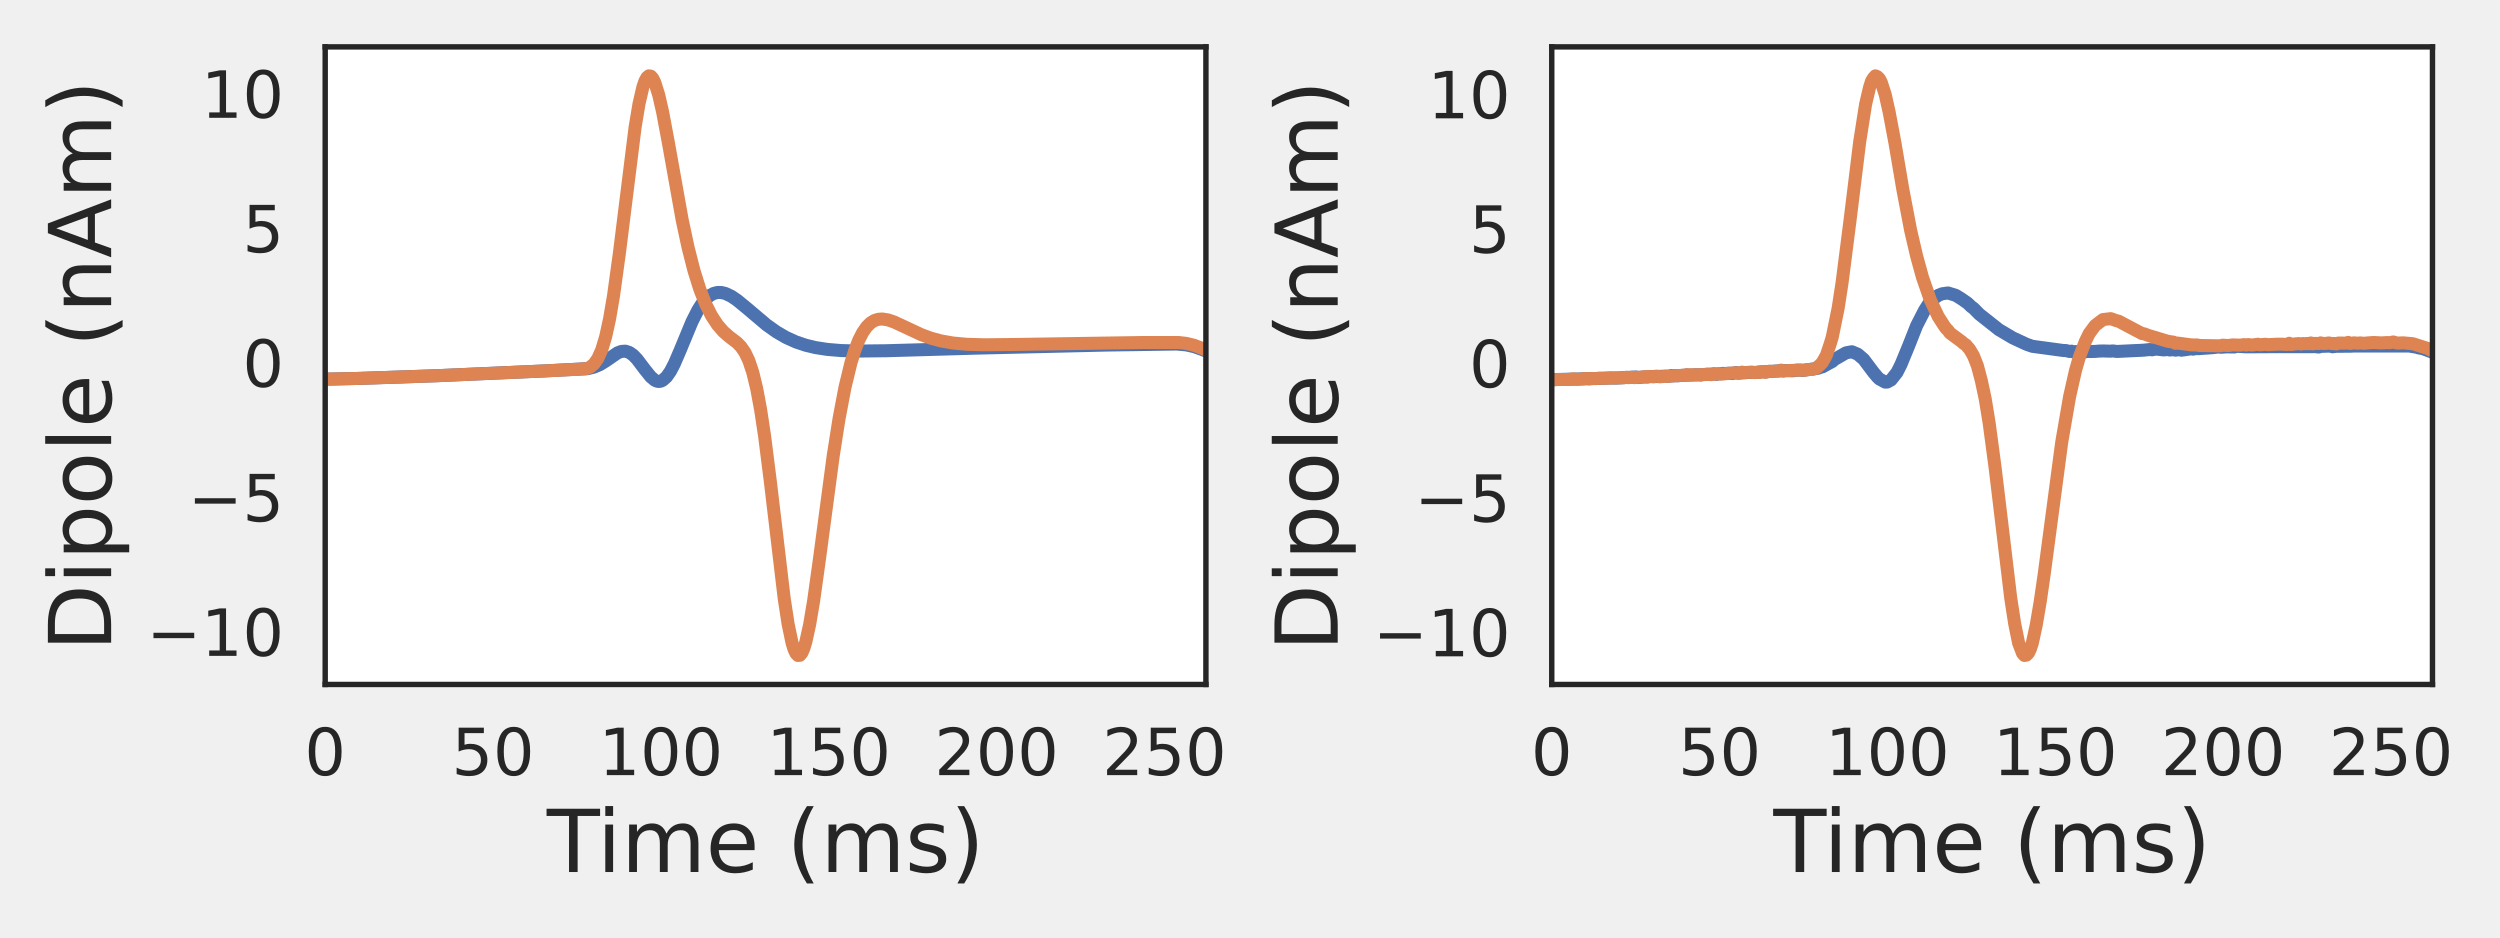
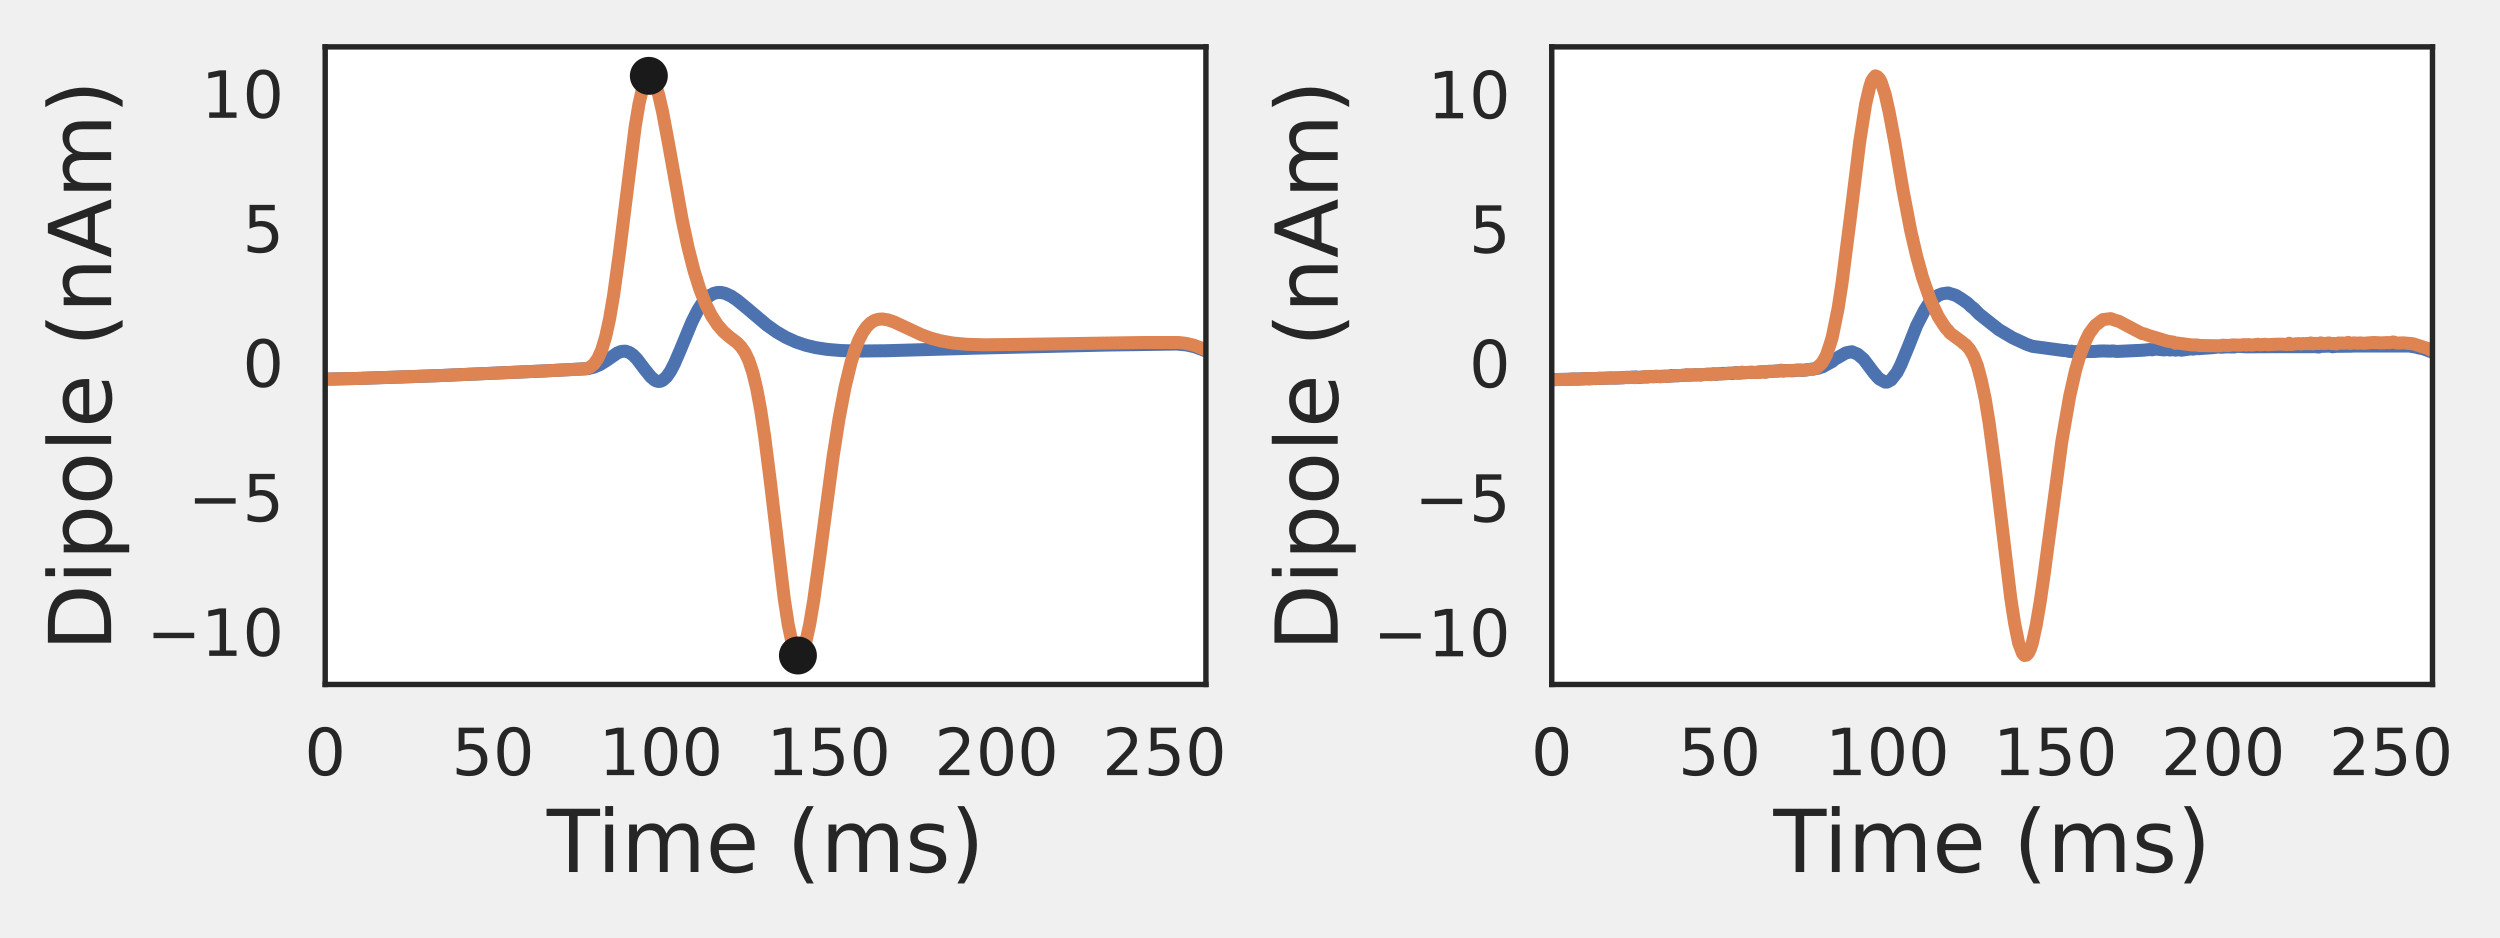
<svg xmlns="http://www.w3.org/2000/svg" xmlns:xlink="http://www.w3.org/1999/xlink" height="216pt" version="1.1" viewBox="0 0 576 216" width="576pt">
  <defs>
    <style type="text/css">*{stroke-linecap:butt;stroke-linejoin:round;}</style>
  </defs>
  <g id="figure_1">
    <g id="patch_1">
      <path d="M 0 216  L 576 216  L 576 0  L 0 0  z " style="fill:none;" />
    </g>
    <g id="axes_1">
      <g id="patch_2">
        <path d="M 74.925 157.7  L 277.842 157.7  L 277.842 10.8  L 74.925 10.8  z " style="fill:#ffffff;" />
      </g>
      <g id="matplotlib.axis_1">
        <g id="xtick_1">
          <g id="text_1">
            <g style="fill:#262626;" transform="translate(70.15313 178.5977)scale(0.15 -0.15)">
              <defs>
                <path d="M 31.781 66.406  Q 24.172 66.406 20.328 58.906  Q 16.5 51.422 16.5 36.375  Q 16.5 21.391 20.328 13.891  Q 24.172 6.391 31.781 6.391  Q 39.453 6.391 43.281 13.891  Q 47.125 21.391 47.125 36.375  Q 47.125 51.422 43.281 58.906  Q 39.453 66.406 31.781 66.406  z M 31.781 74.219  Q 44.047 74.219 50.516 64.516  Q 56.984 54.828 56.984 36.375  Q 56.984 17.969 50.516 8.266  Q 44.047 -1.422 31.781 -1.422  Q 19.531 -1.422 13.062 8.266  Q 6.594 17.969 6.594 36.375  Q 6.594 54.828 13.062 64.516  Q 19.531 74.219 31.781 74.219  z " id="DejaVuSans-48" />
              </defs>
              <use xlink:href="#DejaVuSans-48" />
            </g>
          </g>
        </g>
        <g id="xtick_2">
          <g id="text_2">
            <g style="fill:#262626;" transform="translate(104.0537 178.5977)scale(0.15 -0.15)">
              <defs>
                <path d="M 10.797 72.906  L 49.516 72.906  L 49.516 64.594  L 19.828 64.594  L 19.828 46.734  Q 21.969 47.469 24.109 47.828  Q 26.266 48.188 28.422 48.188  Q 40.625 48.188 47.75 41.5  Q 54.891 34.812 54.891 23.391  Q 54.891 11.625 47.562 5.094  Q 40.234 -1.422 26.906 -1.422  Q 22.312 -1.422 17.547 -0.641  Q 12.797 0.141 7.719 1.703  L 7.719 11.625  Q 12.109 9.234 16.797 8.062  Q 21.484 6.891 26.703 6.891  Q 35.156 6.891 40.078 11.328  Q 45.016 15.766 45.016 23.391  Q 45.016 31 40.078 35.438  Q 35.156 39.891 26.703 39.891  Q 22.75 39.891 18.812 39.016  Q 14.891 38.141 10.797 36.281  z " id="DejaVuSans-53" />
              </defs>
              <use xlink:href="#DejaVuSans-53" />
              <use x="63.623" xlink:href="#DejaVuSans-48" />
            </g>
          </g>
        </g>
        <g id="xtick_3">
          <g id="text_3">
            <g style="fill:#262626;" transform="translate(137.9542 178.5977)scale(0.15 -0.15)">
              <defs>
                <path d="M 12.406 8.297  L 28.516 8.297  L 28.516 63.922  L 10.984 60.406  L 10.984 69.391  L 28.422 72.906  L 38.281 72.906  L 38.281 8.297  L 54.391 8.297  L 54.391 0  L 12.406 0  z " id="DejaVuSans-49" />
              </defs>
              <use xlink:href="#DejaVuSans-49" />
              <use x="63.623" xlink:href="#DejaVuSans-48" />
              <use x="127.246" xlink:href="#DejaVuSans-48" />
            </g>
          </g>
        </g>
        <g id="xtick_4">
          <g id="text_4">
            <g style="fill:#262626;" transform="translate(176.6266 178.5977)scale(0.15 -0.15)">
              <use xlink:href="#DejaVuSans-49" />
              <use x="63.623" xlink:href="#DejaVuSans-53" />
              <use x="127.246" xlink:href="#DejaVuSans-48" />
            </g>
          </g>
        </g>
        <g id="xtick_5">
          <g id="text_5">
            <g style="fill:#262626;" transform="translate(215.2991 178.5977)scale(0.15 -0.15)">
              <defs>
                <path d="M 19.188 8.297  L 53.609 8.297  L 53.609 0  L 7.328 0  L 7.328 8.297  Q 12.938 14.109 22.625 23.891  Q 32.328 33.688 34.812 36.531  Q 39.547 41.844 41.422 45.531  Q 43.312 49.219 43.312 52.781  Q 43.312 58.594 39.234 62.25  Q 35.156 65.922 28.609 65.922  Q 23.969 65.922 18.812 64.312  Q 13.672 62.703 7.812 59.422  L 7.812 69.391  Q 13.766 71.781 18.938 73  Q 24.125 74.219 28.422 74.219  Q 39.75 74.219 46.484 68.547  Q 53.219 62.891 53.219 53.422  Q 53.219 48.922 51.531 44.891  Q 49.859 40.875 45.406 35.406  Q 44.188 33.984 37.641 27.219  Q 31.109 20.453 19.188 8.297  z " id="DejaVuSans-50" />
              </defs>
              <use xlink:href="#DejaVuSans-50" />
              <use x="63.623" xlink:href="#DejaVuSans-48" />
              <use x="127.246" xlink:href="#DejaVuSans-48" />
            </g>
          </g>
        </g>
        <g id="xtick_6">
          <g id="text_6">
            <g style="fill:#262626;" transform="translate(253.9715 178.5977)scale(0.15 -0.15)">
              <use xlink:href="#DejaVuSans-50" />
              <use x="63.623" xlink:href="#DejaVuSans-53" />
              <use x="127.246" xlink:href="#DejaVuSans-48" />
            </g>
          </g>
        </g>
        <g id="text_7">
          <g style="fill:#262626;" transform="translate(125.9852 200.9141)scale(0.2 -0.2)">
            <defs>
              <path d="M -0.297 72.906  L 61.375 72.906  L 61.375 64.594  L 35.5 64.594  L 35.5 0  L 25.594 0  L 25.594 64.594  L -0.297 64.594  z " id="DejaVuSans-84" />
              <path d="M 9.422 54.688  L 18.406 54.688  L 18.406 0  L 9.422 0  z M 9.422 75.984  L 18.406 75.984  L 18.406 64.594  L 9.422 64.594  z " id="DejaVuSans-105" />
              <path d="M 52 44.188  Q 55.375 50.25 60.062 53.125  Q 64.75 56 71.094 56  Q 79.641 56 84.281 50.016  Q 88.922 44.047 88.922 33.016  L 88.922 0  L 79.891 0  L 79.891 32.719  Q 79.891 40.578 77.094 44.375  Q 74.312 48.188 68.609 48.188  Q 61.625 48.188 57.562 43.547  Q 53.516 38.922 53.516 30.906  L 53.516 0  L 44.484 0  L 44.484 32.719  Q 44.484 40.625 41.703 44.406  Q 38.922 48.188 33.109 48.188  Q 26.219 48.188 22.156 43.531  Q 18.109 38.875 18.109 30.906  L 18.109 0  L 9.078 0  L 9.078 54.688  L 18.109 54.688  L 18.109 46.188  Q 21.188 51.219 25.484 53.609  Q 29.781 56 35.688 56  Q 41.656 56 45.828 52.969  Q 50 49.953 52 44.188  z " id="DejaVuSans-109" />
              <path d="M 56.203 29.594  L 56.203 25.203  L 14.891 25.203  Q 15.484 15.922 20.484 11.062  Q 25.484 6.203 34.422 6.203  Q 39.594 6.203 44.453 7.469  Q 49.312 8.734 54.109 11.281  L 54.109 2.781  Q 49.266 0.734 44.188 -0.344  Q 39.109 -1.422 33.891 -1.422  Q 20.797 -1.422 13.156 6.188  Q 5.516 13.812 5.516 26.812  Q 5.516 40.234 12.766 48.109  Q 20.016 56 32.328 56  Q 43.359 56 49.781 48.891  Q 56.203 41.797 56.203 29.594  z M 47.219 32.234  Q 47.125 39.594 43.094 43.984  Q 39.062 48.391 32.422 48.391  Q 24.906 48.391 20.391 44.141  Q 15.875 39.891 15.188 32.172  z " id="DejaVuSans-101" />
              <path id="DejaVuSans-32" />
              <path d="M 31 75.875  Q 24.469 64.656 21.281 53.656  Q 18.109 42.672 18.109 31.391  Q 18.109 20.125 21.312 9.062  Q 24.516 -2 31 -13.188  L 23.188 -13.188  Q 15.875 -1.703 12.234 9.375  Q 8.594 20.453 8.594 31.391  Q 8.594 42.281 12.203 53.312  Q 15.828 64.359 23.188 75.875  z " id="DejaVuSans-40" />
              <path d="M 44.281 53.078  L 44.281 44.578  Q 40.484 46.531 36.375 47.5  Q 32.281 48.484 27.875 48.484  Q 21.188 48.484 17.844 46.438  Q 14.5 44.391 14.5 40.281  Q 14.5 37.156 16.891 35.375  Q 19.281 33.594 26.516 31.984  L 29.594 31.297  Q 39.156 29.25 43.188 25.516  Q 47.219 21.781 47.219 15.094  Q 47.219 7.469 41.188 3.016  Q 35.156 -1.422 24.609 -1.422  Q 20.219 -1.422 15.453 -0.562  Q 10.688 0.297 5.422 2  L 5.422 11.281  Q 10.406 8.688 15.234 7.391  Q 20.062 6.109 24.812 6.109  Q 31.156 6.109 34.562 8.281  Q 37.984 10.453 37.984 14.406  Q 37.984 18.062 35.516 20.016  Q 33.062 21.969 24.703 23.781  L 21.578 24.516  Q 13.234 26.266 9.516 29.906  Q 5.812 33.547 5.812 39.891  Q 5.812 47.609 11.281 51.797  Q 16.75 56 26.812 56  Q 31.781 56 36.172 55.266  Q 40.578 54.547 44.281 53.078  z " id="DejaVuSans-115" />
              <path d="M 8.016 75.875  L 15.828 75.875  Q 23.141 64.359 26.781 53.312  Q 30.422 42.281 30.422 31.391  Q 30.422 20.453 26.781 9.375  Q 23.141 -1.703 15.828 -13.188  L 8.016 -13.188  Q 14.5 -2 17.703 9.062  Q 20.906 20.125 20.906 31.391  Q 20.906 42.672 17.703 53.656  Q 14.5 64.656 8.016 75.875  z " id="DejaVuSans-41" />
            </defs>
            <use xlink:href="#DejaVuSans-84" />
            <use x="57.959" xlink:href="#DejaVuSans-105" />
            <use x="85.742" xlink:href="#DejaVuSans-109" />
            <use x="183.154" xlink:href="#DejaVuSans-101" />
            <use x="244.678" xlink:href="#DejaVuSans-32" />
            <use x="276.465" xlink:href="#DejaVuSans-40" />
            <use x="315.479" xlink:href="#DejaVuSans-109" />
            <use x="412.891" xlink:href="#DejaVuSans-115" />
            <use x="464.99" xlink:href="#DejaVuSans-41" />
          </g>
        </g>
      </g>
      <g id="matplotlib.axis_2">
        <g id="ytick_1">
          <g id="text_8">
            <g style="fill:#262626;" transform="translate(33.76797 151.1123)scale(0.15 -0.15)">
              <defs>
                <path d="M 10.594 35.5  L 73.188 35.5  L 73.188 27.203  L 10.594 27.203  z " id="DejaVuSans-8722" />
              </defs>
              <use xlink:href="#DejaVuSans-8722" />
              <use x="83.789" xlink:href="#DejaVuSans-49" />
              <use x="147.412" xlink:href="#DejaVuSans-48" />
            </g>
          </g>
        </g>
        <g id="ytick_2">
          <g id="text_9">
            <g style="fill:#262626;" transform="translate(43.31172 120.1192)scale(0.15 -0.15)">
              <use xlink:href="#DejaVuSans-8722" />
              <use x="83.789" xlink:href="#DejaVuSans-53" />
            </g>
          </g>
        </g>
        <g id="ytick_3">
          <g id="text_10">
            <g style="fill:#262626;" transform="translate(55.88125 89.12615)scale(0.15 -0.15)">
              <use xlink:href="#DejaVuSans-48" />
            </g>
          </g>
        </g>
        <g id="ytick_4">
          <g id="text_11">
            <g style="fill:#262626;" transform="translate(55.88125 58.13309)scale(0.15 -0.15)">
              <use xlink:href="#DejaVuSans-53" />
            </g>
          </g>
        </g>
        <g id="ytick_5">
          <g id="text_12">
            <g style="fill:#262626;" transform="translate(46.3375 27.14002)scale(0.15 -0.15)">
              <use xlink:href="#DejaVuSans-49" />
              <use x="63.623" xlink:href="#DejaVuSans-48" />
            </g>
          </g>
        </g>
        <g id="text_13">
          <g style="fill:#262626;" transform="translate(25.60859 150.0266)rotate(-90)scale(0.2 -0.2)">
            <defs>
              <path d="M 19.672 64.797  L 19.672 8.109  L 31.594 8.109  Q 46.688 8.109 53.688 14.938  Q 60.688 21.781 60.688 36.531  Q 60.688 51.172 53.688 57.984  Q 46.688 64.797 31.594 64.797  z M 9.812 72.906  L 30.078 72.906  Q 51.266 72.906 61.172 64.094  Q 71.094 55.281 71.094 36.531  Q 71.094 17.672 61.125 8.828  Q 51.172 0 30.078 0  L 9.812 0  z " id="DejaVuSans-68" />
              <path d="M 18.109 8.203  L 18.109 -20.797  L 9.078 -20.797  L 9.078 54.688  L 18.109 54.688  L 18.109 46.391  Q 20.953 51.266 25.266 53.625  Q 29.594 56 35.594 56  Q 45.562 56 51.781 48.094  Q 58.016 40.188 58.016 27.297  Q 58.016 14.406 51.781 6.484  Q 45.562 -1.422 35.594 -1.422  Q 29.594 -1.422 25.266 0.953  Q 20.953 3.328 18.109 8.203  z M 48.688 27.297  Q 48.688 37.203 44.609 42.844  Q 40.531 48.484 33.406 48.484  Q 26.266 48.484 22.188 42.844  Q 18.109 37.203 18.109 27.297  Q 18.109 17.391 22.188 11.75  Q 26.266 6.109 33.406 6.109  Q 40.531 6.109 44.609 11.75  Q 48.688 17.391 48.688 27.297  z " id="DejaVuSans-112" />
              <path d="M 30.609 48.391  Q 23.391 48.391 19.188 42.75  Q 14.984 37.109 14.984 27.297  Q 14.984 17.484 19.156 11.844  Q 23.344 6.203 30.609 6.203  Q 37.797 6.203 41.984 11.859  Q 46.188 17.531 46.188 27.297  Q 46.188 37.016 41.984 42.703  Q 37.797 48.391 30.609 48.391  z M 30.609 56  Q 42.328 56 49.016 48.375  Q 55.719 40.766 55.719 27.297  Q 55.719 13.875 49.016 6.219  Q 42.328 -1.422 30.609 -1.422  Q 18.844 -1.422 12.172 6.219  Q 5.516 13.875 5.516 27.297  Q 5.516 40.766 12.172 48.375  Q 18.844 56 30.609 56  z " id="DejaVuSans-111" />
              <path d="M 9.422 75.984  L 18.406 75.984  L 18.406 0  L 9.422 0  z " id="DejaVuSans-108" />
              <path d="M 54.891 33.016  L 54.891 0  L 45.906 0  L 45.906 32.719  Q 45.906 40.484 42.875 44.328  Q 39.844 48.188 33.797 48.188  Q 26.516 48.188 22.312 43.547  Q 18.109 38.922 18.109 30.906  L 18.109 0  L 9.078 0  L 9.078 54.688  L 18.109 54.688  L 18.109 46.188  Q 21.344 51.125 25.703 53.562  Q 30.078 56 35.797 56  Q 45.219 56 50.047 50.172  Q 54.891 44.344 54.891 33.016  z " id="DejaVuSans-110" />
              <path d="M 34.188 63.188  L 20.797 26.906  L 47.609 26.906  z M 28.609 72.906  L 39.797 72.906  L 67.578 0  L 57.328 0  L 50.688 18.703  L 17.828 18.703  L 11.188 0  L 0.781 0  z " id="DejaVuSans-65" />
            </defs>
            <use xlink:href="#DejaVuSans-68" />
            <use x="77.002" xlink:href="#DejaVuSans-105" />
            <use x="104.785" xlink:href="#DejaVuSans-112" />
            <use x="168.262" xlink:href="#DejaVuSans-111" />
            <use x="229.443" xlink:href="#DejaVuSans-108" />
            <use x="257.227" xlink:href="#DejaVuSans-101" />
            <use x="318.75" xlink:href="#DejaVuSans-32" />
            <use x="350.537" xlink:href="#DejaVuSans-40" />
            <use x="389.551" xlink:href="#DejaVuSans-110" />
            <use x="452.93" xlink:href="#DejaVuSans-65" />
            <use x="521.338" xlink:href="#DejaVuSans-109" />
            <use x="618.75" xlink:href="#DejaVuSans-41" />
          </g>
        </g>
      </g>
      <g id="line2d_1">
-         <path clip-path="url(#p04fe3677d9)" d="M 7.135 86.356  L 13.914 86.318  L 20.693 86.532  L 43.742 87.454  L 55.04 87.587  L 68.146 87.504  L 82.608 87.19  L 100.685 86.563  L 125.541 85.457  L 135.484 84.925  L 136.84 84.581  L 138.195 84.017  L 139.551 83.183  L 142.263 81.314  L 143.167 80.966  L 144.071 80.907  L 144.974 81.19  L 145.878 81.821  L 146.782 82.758  L 148.59 85.151  L 149.946 86.829  L 150.849 87.59  L 151.301 87.807  L 151.753 87.895  L 152.205 87.842  L 152.657 87.638  L 153.561 86.843  L 154.465 85.552  L 155.369 83.82  L 156.725 80.668  L 159.436 74.118  L 160.792 71.445  L 161.696 70.023  L 162.6 68.914  L 163.504 68.116  L 164.407 67.615  L 165.311 67.384  L 166.215 67.395  L 167.119 67.613  L 168.475 68.251  L 169.831 69.162  L 172.09 71.018  L 176.61 74.845  L 178.869 76.452  L 181.129 77.766  L 183.389 78.787  L 185.648 79.546  L 187.908 80.085  L 190.619 80.505  L 193.783 80.768  L 197.85 80.881  L 204.177 80.809  L 225.418 80.197  L 254.794 79.504  L 271.063 79.263  L 273.323 79.464  L 275.131 79.867  L 276.938 80.5  L 277.842 80.88  L 277.842 80.88  " style="fill:none;stroke:#4c72b0;stroke-linecap:round;stroke-width:3;" />
+         <path clip-path="url(#p5bb366f1fe)" d="M 7.135 86.356  L 13.914 86.318  L 20.693 86.532  L 43.742 87.454  L 55.04 87.587  L 68.146 87.504  L 82.608 87.19  L 100.685 86.563  L 125.541 85.457  L 135.484 84.925  L 136.84 84.581  L 138.195 84.017  L 139.551 83.183  L 142.263 81.314  L 143.167 80.966  L 144.071 80.907  L 144.974 81.19  L 145.878 81.821  L 146.782 82.758  L 148.59 85.151  L 149.946 86.829  L 150.849 87.59  L 151.301 87.807  L 151.753 87.895  L 152.205 87.842  L 152.657 87.638  L 153.561 86.843  L 154.465 85.552  L 155.369 83.82  L 156.725 80.668  L 159.436 74.118  L 160.792 71.445  L 161.696 70.023  L 162.6 68.914  L 163.504 68.116  L 164.407 67.615  L 165.311 67.384  L 166.215 67.395  L 167.119 67.613  L 168.475 68.251  L 169.831 69.162  L 172.09 71.018  L 176.61 74.845  L 178.869 76.452  L 181.129 77.766  L 183.389 78.787  L 185.648 79.546  L 187.908 80.085  L 190.619 80.505  L 193.783 80.768  L 197.85 80.881  L 204.177 80.809  L 225.418 80.197  L 254.794 79.504  L 271.063 79.263  L 273.323 79.464  L 275.131 79.867  L 276.938 80.5  L 277.842 80.88  L 277.842 80.88  " style="fill:none;stroke:#4c72b0;stroke-linecap:round;stroke-width:3;" />
      </g>
      <g id="line2d_2">
-         <path clip-path="url(#p04fe3677d9)" d="M 7.135 86.356  L 13.914 86.318  L 20.693 86.532  L 43.742 87.454  L 55.04 87.587  L 68.146 87.504  L 82.608 87.19  L 100.685 86.563  L 125.541 85.457  L 135.032 84.974  L 135.936 84.614  L 136.84 83.877  L 137.743 82.606  L 138.647 80.572  L 139.551 77.556  L 140.455 73.41  L 141.359 68.107  L 142.715 58.269  L 146.33 29.29  L 147.234 23.871  L 148.138 19.986  L 148.59 18.695  L 149.042 17.857  L 149.494 17.477  L 149.946 17.547  L 150.398 18.049  L 150.849 18.956  L 151.753 21.824  L 152.657 25.759  L 154.013 32.996  L 157.177 50.678  L 158.532 57.019  L 159.888 62.337  L 161.244 66.663  L 162.6 70.099  L 163.956 72.776  L 165.311 74.833  L 166.667 76.397  L 168.023 77.585  L 169.831 78.963  L 170.734 79.9  L 171.638 81.21  L 172.542 83.109  L 173.446 85.831  L 174.35 89.573  L 175.254 94.444  L 176.158 100.434  L 177.513 111.163  L 180.677 137.869  L 181.581 143.783  L 182.485 148.11  L 182.937 149.581  L 183.389 150.556  L 183.84 151.023  L 184.292 150.98  L 184.744 150.437  L 185.196 149.415  L 185.648 147.945  L 186.552 143.835  L 187.456 138.443  L 188.812 128.728  L 191.975 104.998  L 193.331 96.375  L 194.687 89.235  L 196.043 83.638  L 196.947 80.724  L 197.85 78.407  L 198.754 76.627  L 199.658 75.318  L 200.562 74.414  L 201.466 73.848  L 202.37 73.562  L 203.274 73.498  L 204.629 73.713  L 205.985 74.179  L 208.245 75.226  L 212.312 77.128  L 214.572 77.947  L 216.831 78.554  L 219.543 79.031  L 222.707 79.324  L 226.774 79.441  L 233.553 79.371  L 263.38 78.912  L 271.515 78.911  L 273.323 79.117  L 275.131 79.563  L 276.938 80.255  L 277.842 80.668  L 277.842 80.668  " style="fill:none;stroke:#dd8452;stroke-linecap:round;stroke-width:3;" />
+         <path clip-path="url(#p5bb366f1fe)" d="M 7.135 86.356  L 13.914 86.318  L 20.693 86.532  L 43.742 87.454  L 55.04 87.587  L 68.146 87.504  L 82.608 87.19  L 100.685 86.563  L 125.541 85.457  L 135.032 84.974  L 135.936 84.614  L 136.84 83.877  L 137.743 82.606  L 138.647 80.572  L 139.551 77.556  L 140.455 73.41  L 141.359 68.107  L 142.715 58.269  L 146.33 29.29  L 147.234 23.871  L 148.138 19.986  L 148.59 18.695  L 149.042 17.857  L 149.494 17.477  L 149.946 17.547  L 150.398 18.049  L 150.849 18.956  L 151.753 21.824  L 152.657 25.759  L 154.013 32.996  L 157.177 50.678  L 158.532 57.019  L 159.888 62.337  L 161.244 66.663  L 162.6 70.099  L 163.956 72.776  L 165.311 74.833  L 166.667 76.397  L 168.023 77.585  L 169.831 78.963  L 170.734 79.9  L 171.638 81.21  L 172.542 83.109  L 173.446 85.831  L 174.35 89.573  L 175.254 94.444  L 176.158 100.434  L 177.513 111.163  L 180.677 137.869  L 181.581 143.783  L 182.485 148.11  L 182.937 149.581  L 183.389 150.556  L 183.84 151.023  L 184.292 150.98  L 184.744 150.437  L 185.196 149.415  L 185.648 147.945  L 186.552 143.835  L 187.456 138.443  L 188.812 128.728  L 191.975 104.998  L 193.331 96.375  L 194.687 89.235  L 196.043 83.638  L 196.947 80.724  L 197.85 78.407  L 198.754 76.627  L 199.658 75.318  L 200.562 74.414  L 201.466 73.848  L 202.37 73.562  L 203.274 73.498  L 204.629 73.713  L 205.985 74.179  L 208.245 75.226  L 212.312 77.128  L 214.572 77.947  L 216.831 78.554  L 219.543 79.031  L 222.707 79.324  L 226.774 79.441  L 233.553 79.371  L 263.38 78.912  L 271.515 78.911  L 273.323 79.117  L 275.131 79.563  L 276.938 80.255  L 277.842 80.668  L 277.842 80.668  " style="fill:none;stroke:#dd8452;stroke-linecap:round;stroke-width:3;" />
      </g>
      <g id="patch_3">
        <path d="M 74.925 157.7  L 74.925 10.8  " style="fill:none;stroke:#262626;stroke-linecap:square;stroke-linejoin:miter;stroke-width:1.25;" />
      </g>
      <g id="patch_4">
        <path d="M 277.842 157.7  L 277.842 10.8  " style="fill:none;stroke:#262626;stroke-linecap:square;stroke-linejoin:miter;stroke-width:1.25;" />
      </g>
      <g id="patch_5">
        <path d="M 74.925 157.7  L 277.842 157.7  " style="fill:none;stroke:#262626;stroke-linecap:square;stroke-linejoin:miter;stroke-width:1.25;" />
      </g>
      <g id="patch_6">
        <path d="M 74.925 10.8  L 277.842 10.8  " style="fill:none;stroke:#262626;stroke-linecap:square;stroke-linejoin:miter;stroke-width:1.25;" />
+       </g>
+       <g id="PathCollection_1">
+         <defs>
+           <path d="M 0 3.873  C 1.027 3.873 2.012 3.465 2.739 2.739  C 3.465 2.012 3.873 1.027 3.873 0  C 3.873 -1.027 3.465 -2.012 2.739 -2.739  C 2.012 -3.465 1.027 -3.873 0 -3.873  C -1.027 -3.873 -2.012 -3.465 -2.739 -2.739  C -3.465 -2.012 -3.873 -1.027 -3.873 0  C -3.873 1.027 -3.465 2.012 -2.739 2.739  C -2.012 3.465 -1.027 3.873 0 3.873  z " id="m6cebff558f" style="stroke:#1a1a1a;" />
+         </defs>
+         <g clip-path="url(#p5bb366f1fe)">
+           <use style="fill:#1a1a1a;stroke:#1a1a1a;" x="149.494" xlink:href="#m6cebff558f" y="17.477" />
+         </g>
+       </g>
+       <g id="PathCollection_2">
+         <g clip-path="url(#p5bb366f1fe)">
+           <use style="fill:#1a1a1a;stroke:#1a1a1a;" x="183.84" xlink:href="#m6cebff558f" y="151.023" />
+         </g>
      </g>
    </g>
    <g id="axes_2">
      <g id="patch_7">
        <path d="M 357.525 157.7  L 560.442 157.7  L 560.442 10.8  L 357.525 10.8  z " style="fill:#ffffff;" />
      </g>
      <g id="matplotlib.axis_3">
        <g id="xtick_7">
          <g id="text_14">
            <g style="fill:#262626;" transform="translate(352.7531 178.5977)scale(0.15 -0.15)">
              <use xlink:href="#DejaVuSans-48" />
            </g>
          </g>
        </g>
        <g id="xtick_8">
          <g id="text_15">
            <g style="fill:#262626;" transform="translate(386.6537 178.5977)scale(0.15 -0.15)">
              <use xlink:href="#DejaVuSans-53" />
              <use x="63.623" xlink:href="#DejaVuSans-48" />
            </g>
          </g>
        </g>
        <g id="xtick_9">
          <g id="text_16">
            <g style="fill:#262626;" transform="translate(420.5542 178.5977)scale(0.15 -0.15)">
              <use xlink:href="#DejaVuSans-49" />
              <use x="63.623" xlink:href="#DejaVuSans-48" />
              <use x="127.246" xlink:href="#DejaVuSans-48" />
            </g>
          </g>
        </g>
        <g id="xtick_10">
          <g id="text_17">
            <g style="fill:#262626;" transform="translate(459.2266 178.5977)scale(0.15 -0.15)">
              <use xlink:href="#DejaVuSans-49" />
              <use x="63.623" xlink:href="#DejaVuSans-53" />
              <use x="127.246" xlink:href="#DejaVuSans-48" />
            </g>
          </g>
        </g>
        <g id="xtick_11">
          <g id="text_18">
            <g style="fill:#262626;" transform="translate(497.8991 178.5977)scale(0.15 -0.15)">
              <use xlink:href="#DejaVuSans-50" />
              <use x="63.623" xlink:href="#DejaVuSans-48" />
              <use x="127.246" xlink:href="#DejaVuSans-48" />
            </g>
          </g>
        </g>
        <g id="xtick_12">
          <g id="text_19">
            <g style="fill:#262626;" transform="translate(536.5715 178.5977)scale(0.15 -0.15)">
              <use xlink:href="#DejaVuSans-50" />
              <use x="63.623" xlink:href="#DejaVuSans-53" />
              <use x="127.246" xlink:href="#DejaVuSans-48" />
            </g>
          </g>
        </g>
        <g id="text_20">
          <g style="fill:#262626;" transform="translate(408.5852 200.9141)scale(0.2 -0.2)">
            <use xlink:href="#DejaVuSans-84" />
            <use x="57.959" xlink:href="#DejaVuSans-105" />
            <use x="85.742" xlink:href="#DejaVuSans-109" />
            <use x="183.154" xlink:href="#DejaVuSans-101" />
            <use x="244.678" xlink:href="#DejaVuSans-32" />
            <use x="276.465" xlink:href="#DejaVuSans-40" />
            <use x="315.479" xlink:href="#DejaVuSans-109" />
            <use x="412.891" xlink:href="#DejaVuSans-115" />
            <use x="464.99" xlink:href="#DejaVuSans-41" />
          </g>
        </g>
      </g>
      <g id="matplotlib.axis_4">
        <g id="ytick_6">
          <g id="text_21">
            <g style="fill:#262626;" transform="translate(316.368 151.2129)scale(0.15 -0.15)">
              <use xlink:href="#DejaVuSans-8722" />
              <use x="83.789" xlink:href="#DejaVuSans-49" />
              <use x="147.412" xlink:href="#DejaVuSans-48" />
            </g>
          </g>
        </g>
        <g id="ytick_7">
          <g id="text_22">
            <g style="fill:#262626;" transform="translate(325.9117 120.2252)scale(0.15 -0.15)">
              <use xlink:href="#DejaVuSans-8722" />
              <use x="83.789" xlink:href="#DejaVuSans-53" />
            </g>
          </g>
        </g>
        <g id="ytick_8">
          <g id="text_23">
            <g style="fill:#262626;" transform="translate(338.4812 89.23754)scale(0.15 -0.15)">
              <use xlink:href="#DejaVuSans-48" />
            </g>
          </g>
        </g>
        <g id="ytick_9">
          <g id="text_24">
            <g style="fill:#262626;" transform="translate(338.4812 58.24989)scale(0.15 -0.15)">
              <use xlink:href="#DejaVuSans-53" />
            </g>
          </g>
        </g>
        <g id="ytick_10">
          <g id="text_25">
            <g style="fill:#262626;" transform="translate(328.9375 27.26223)scale(0.15 -0.15)">
              <use xlink:href="#DejaVuSans-49" />
              <use x="63.623" xlink:href="#DejaVuSans-48" />
            </g>
          </g>
        </g>
        <g id="text_26">
          <g style="fill:#262626;" transform="translate(308.2086 150.0266)rotate(-90)scale(0.2 -0.2)">
            <use xlink:href="#DejaVuSans-68" />
            <use x="77.002" xlink:href="#DejaVuSans-105" />
            <use x="104.785" xlink:href="#DejaVuSans-112" />
            <use x="168.262" xlink:href="#DejaVuSans-111" />
            <use x="229.443" xlink:href="#DejaVuSans-108" />
            <use x="257.227" xlink:href="#DejaVuSans-101" />
            <use x="318.75" xlink:href="#DejaVuSans-32" />
            <use x="350.537" xlink:href="#DejaVuSans-40" />
            <use x="389.551" xlink:href="#DejaVuSans-110" />
            <use x="452.93" xlink:href="#DejaVuSans-65" />
            <use x="521.338" xlink:href="#DejaVuSans-109" />
            <use x="618.75" xlink:href="#DejaVuSans-41" />
          </g>
        </g>
      </g>
      <g id="line2d_3">
-         <path clip-path="url(#p92d28ba947)" d="M 289.735 86.477  L 291.091 86.537  L 291.543 86.375  L 294.255 86.432  L 294.707 86.349  L 295.61 86.462  L 296.514 86.357  L 296.966 86.482  L 297.87 86.442  L 298.322 86.517  L 299.226 86.495  L 301.485 86.531  L 302.389 86.626  L 303.293 86.658  L 318.207 87.404  L 318.659 87.234  L 319.563 87.395  L 320.015 87.321  L 321.822 87.458  L 322.274 87.488  L 322.726 87.393  L 325.438 87.542  L 325.89 87.498  L 326.342 87.585  L 327.246 87.578  L 328.149 87.58  L 330.409 87.713  L 332.669 87.671  L 334.025 87.72  L 334.928 87.631  L 335.832 87.647  L 337.188 87.659  L 337.64 87.766  L 338.544 87.723  L 340.804 87.777  L 341.707 87.697  L 344.419 87.736  L 344.871 87.641  L 345.323 87.725  L 346.679 87.622  L 348.034 87.637  L 349.842 87.605  L 351.198 87.604  L 355.265 87.528  L 367.919 87.204  L 371.083 87.092  L 372.439 87.107  L 376.958 86.852  L 377.41 86.993  L 378.766 86.846  L 379.67 86.876  L 380.122 86.734  L 381.025 86.785  L 383.737 86.662  L 384.641 86.684  L 385.093 86.52  L 385.545 86.607  L 385.997 86.523  L 386.449 86.593  L 387.804 86.47  L 391.42 86.347  L 391.872 86.406  L 392.324 86.301  L 393.68 86.223  L 395.035 86.131  L 395.487 86.25  L 395.939 86.135  L 396.391 86.138  L 396.843 86.028  L 397.747 86.047  L 398.199 85.98  L 399.103 86.065  L 400.007 85.846  L 400.458 85.987  L 401.362 85.923  L 403.17 85.798  L 404.526 85.806  L 405.43 85.685  L 406.786 85.655  L 410.401 85.397  L 410.853 85.482  L 411.305 85.376  L 413.113 85.429  L 414.016 85.282  L 414.92 85.289  L 415.372 85.345  L 418.988 84.823  L 419.44 84.594  L 419.892 84.527  L 421.699 83.522  L 422.151 83.296  L 422.603 82.866  L 425.315 81.293  L 426.671 81.041  L 428.026 81.61  L 428.93 82.392  L 429.382 82.771  L 431.642 85.781  L 432.546 86.859  L 432.998 87.307  L 434.353 88.04  L 434.805 88.027  L 435.709 87.53  L 437.065 85.806  L 437.969 84.019  L 439.777 79.636  L 441.584 75.054  L 443.392 71.523  L 444.296 70.112  L 445.2 69.044  L 446.556 68.063  L 447.459 67.69  L 448.815 67.498  L 450.623 68.054  L 451.979 68.899  L 452.883 69.53  L 453.334 69.846  L 454.238 70.707  L 454.69 71.018  L 456.046 72.398  L 460.565 75.969  L 463.729 77.842  L 466.892 79.311  L 468.248 79.789  L 475.479 80.769  L 475.931 80.755  L 476.835 80.981  L 477.287 80.906  L 477.739 81.093  L 478.191 80.988  L 479.547 81.137  L 480.902 80.994  L 482.71 80.967  L 483.614 80.89  L 484.518 80.859  L 485.422 80.887  L 486.325 80.91  L 486.777 80.844  L 487.681 80.977  L 492.201 80.76  L 493.104 80.725  L 494.008 80.67  L 495.364 80.526  L 495.816 80.603  L 496.72 80.422  L 498.528 80.624  L 499.431 80.511  L 499.883 80.642  L 500.787 80.559  L 501.239 80.676  L 502.143 80.548  L 502.595 80.689  L 503.499 80.569  L 504.855 80.364  L 505.307 80.446  L 505.759 80.329  L 506.662 80.33  L 507.566 80.256  L 508.922 80.164  L 509.826 80.101  L 511.182 79.929  L 511.634 80.016  L 512.989 79.919  L 514.797 79.95  L 515.249 79.775  L 517.509 79.915  L 525.192 79.869  L 532.422 79.884  L 533.326 79.856  L 534.23 79.96  L 534.682 79.806  L 536.942 79.741  L 537.394 79.895  L 538.298 79.787  L 541.461 79.769  L 542.365 79.724  L 555.019 79.717  L 556.827 80.014  L 557.279 80.167  L 558.183 80.318  L 560.442 81.15  L 560.442 81.15  " style="fill:none;stroke:#4c72b0;stroke-linecap:round;stroke-width:3;" />
+         <path clip-path="url(#p953edc0d02)" d="M 289.735 86.477  L 291.091 86.537  L 291.543 86.375  L 294.255 86.432  L 294.707 86.349  L 295.61 86.462  L 296.514 86.357  L 296.966 86.482  L 297.87 86.442  L 298.322 86.517  L 299.226 86.495  L 301.485 86.531  L 302.389 86.626  L 303.293 86.658  L 318.207 87.404  L 318.659 87.234  L 319.563 87.395  L 320.015 87.321  L 321.822 87.458  L 322.274 87.488  L 322.726 87.393  L 325.438 87.542  L 325.89 87.498  L 326.342 87.585  L 327.246 87.578  L 328.149 87.58  L 330.409 87.713  L 332.669 87.671  L 334.025 87.72  L 334.928 87.631  L 335.832 87.647  L 337.188 87.659  L 337.64 87.766  L 338.544 87.723  L 340.804 87.777  L 341.707 87.697  L 344.419 87.736  L 344.871 87.641  L 345.323 87.725  L 346.679 87.622  L 348.034 87.637  L 349.842 87.605  L 351.198 87.604  L 355.265 87.528  L 367.919 87.204  L 371.083 87.092  L 372.439 87.107  L 376.958 86.852  L 377.41 86.993  L 378.766 86.846  L 379.67 86.876  L 380.122 86.734  L 381.025 86.785  L 383.737 86.662  L 384.641 86.684  L 385.093 86.52  L 385.545 86.607  L 385.997 86.523  L 386.449 86.593  L 387.804 86.47  L 391.42 86.347  L 391.872 86.406  L 392.324 86.301  L 393.68 86.223  L 395.035 86.131  L 395.487 86.25  L 395.939 86.135  L 396.391 86.138  L 396.843 86.028  L 397.747 86.047  L 398.199 85.98  L 399.103 86.065  L 400.007 85.846  L 400.458 85.987  L 401.362 85.923  L 403.17 85.798  L 404.526 85.806  L 405.43 85.685  L 406.786 85.655  L 410.401 85.397  L 410.853 85.482  L 411.305 85.376  L 413.113 85.429  L 414.016 85.282  L 414.92 85.289  L 415.372 85.345  L 418.988 84.823  L 419.44 84.594  L 419.892 84.527  L 421.699 83.522  L 422.151 83.296  L 422.603 82.866  L 425.315 81.293  L 426.671 81.041  L 428.026 81.61  L 428.93 82.392  L 429.382 82.771  L 431.642 85.781  L 432.546 86.859  L 432.998 87.307  L 434.353 88.04  L 434.805 88.027  L 435.709 87.53  L 437.065 85.806  L 437.969 84.019  L 439.777 79.636  L 441.584 75.054  L 443.392 71.523  L 444.296 70.112  L 445.2 69.044  L 446.556 68.063  L 447.459 67.69  L 448.815 67.498  L 450.623 68.054  L 451.979 68.899  L 452.883 69.53  L 453.334 69.846  L 454.238 70.707  L 454.69 71.018  L 456.046 72.398  L 460.565 75.969  L 463.729 77.842  L 466.892 79.311  L 468.248 79.789  L 475.479 80.769  L 475.931 80.755  L 476.835 80.981  L 477.287 80.906  L 477.739 81.093  L 478.191 80.988  L 479.547 81.137  L 480.902 80.994  L 482.71 80.967  L 483.614 80.89  L 484.518 80.859  L 485.422 80.887  L 486.325 80.91  L 486.777 80.844  L 487.681 80.977  L 492.201 80.76  L 493.104 80.725  L 494.008 80.67  L 495.364 80.526  L 495.816 80.603  L 496.72 80.422  L 498.528 80.624  L 499.431 80.511  L 499.883 80.642  L 500.787 80.559  L 501.239 80.676  L 502.143 80.548  L 502.595 80.689  L 503.499 80.569  L 504.855 80.364  L 505.307 80.446  L 505.759 80.329  L 506.662 80.33  L 507.566 80.256  L 508.922 80.164  L 509.826 80.101  L 511.182 79.929  L 511.634 80.016  L 512.989 79.919  L 514.797 79.95  L 515.249 79.775  L 517.509 79.915  L 525.192 79.869  L 532.422 79.884  L 533.326 79.856  L 534.23 79.96  L 534.682 79.806  L 536.942 79.741  L 537.394 79.895  L 538.298 79.787  L 541.461 79.769  L 542.365 79.724  L 555.019 79.717  L 556.827 80.014  L 557.279 80.167  L 558.183 80.318  L 560.442 81.15  L 560.442 81.15  " style="fill:none;stroke:#4c72b0;stroke-linecap:round;stroke-width:3;" />
      </g>
      <g id="line2d_4">
-         <path clip-path="url(#p92d28ba947)" d="M 289.735 86.417  L 290.639 86.458  L 291.543 86.386  L 293.351 86.512  L 293.803 86.412  L 294.255 86.476  L 295.61 86.419  L 299.226 86.492  L 299.678 86.563  L 300.13 86.475  L 301.034 86.642  L 301.485 86.661  L 301.937 86.524  L 303.293 86.62  L 306.457 86.845  L 306.909 86.927  L 307.361 86.772  L 307.813 86.933  L 308.716 86.838  L 309.168 87.025  L 309.62 87.074  L 310.072 86.97  L 311.428 87.114  L 312.332 86.997  L 313.236 87.202  L 313.688 87.072  L 315.947 87.261  L 316.851 87.267  L 320.467 87.418  L 320.919 87.603  L 321.822 87.416  L 322.726 87.447  L 323.178 87.341  L 323.63 87.556  L 324.082 87.635  L 324.986 87.469  L 325.438 87.571  L 325.89 87.521  L 327.246 87.598  L 329.505 87.627  L 329.957 87.572  L 330.861 87.729  L 331.765 87.633  L 332.217 87.725  L 333.121 87.688  L 335.832 87.764  L 336.736 87.628  L 337.188 87.776  L 337.64 87.636  L 338.092 87.737  L 338.996 87.625  L 339.9 87.684  L 340.804 87.724  L 341.707 87.748  L 343.063 87.731  L 343.515 87.735  L 343.967 87.557  L 344.419 87.81  L 344.871 87.677  L 346.679 87.671  L 348.486 87.558  L 351.198 87.716  L 352.102 87.521  L 353.006 87.634  L 353.91 87.555  L 354.361 87.582  L 354.813 87.493  L 355.717 87.618  L 356.621 87.418  L 357.525 87.575  L 358.881 87.431  L 361.14 87.441  L 362.496 87.295  L 363.4 87.421  L 364.304 87.32  L 365.66 87.205  L 366.112 87.311  L 367.016 87.196  L 367.919 87.24  L 368.371 87.137  L 369.727 87.17  L 370.631 87.103  L 373.343 87.058  L 374.246 87.021  L 374.698 86.904  L 375.15 87.015  L 376.054 86.909  L 376.506 87.015  L 378.314 86.877  L 379.67 86.733  L 381.025 86.797  L 381.477 86.658  L 381.929 86.681  L 382.381 86.82  L 383.285 86.749  L 388.256 86.429  L 388.708 86.295  L 389.16 86.429  L 389.612 86.354  L 390.064 86.391  L 390.516 86.303  L 390.968 86.379  L 392.324 86.304  L 392.776 86.317  L 393.228 86.209  L 394.131 86.318  L 394.583 86.296  L 395.035 86.106  L 395.487 86.212  L 395.939 86.082  L 396.843 86.189  L 399.103 85.925  L 400.91 85.896  L 401.362 85.737  L 401.814 85.841  L 403.622 85.747  L 404.074 85.86  L 404.978 85.787  L 405.43 85.827  L 405.882 85.682  L 406.334 85.68  L 406.786 85.802  L 407.689 85.513  L 408.141 85.598  L 409.497 85.512  L 409.949 85.494  L 410.401 85.273  L 410.853 85.434  L 414.468 85.269  L 415.824 85.294  L 416.276 85.178  L 417.632 85.105  L 418.536 84.784  L 419.44 83.981  L 419.892 83.47  L 420.795 81.856  L 421.699 79.172  L 422.151 77.655  L 423.507 71.017  L 424.411 65.124  L 426.219 50.988  L 428.478 32.641  L 429.834 24.011  L 430.738 20.166  L 431.19 18.709  L 431.642 17.976  L 432.094 17.477  L 432.546 17.675  L 432.998 18.121  L 433.449 18.983  L 434.353 21.768  L 435.257 25.811  L 436.613 33.02  L 438.421 43.688  L 440.228 53.153  L 441.584 58.976  L 442.94 63.9  L 444.748 69.105  L 446.556 72.911  L 447.911 75.026  L 448.363 75.662  L 448.815 76.099  L 449.267 76.724  L 451.979 78.724  L 452.431 79.146  L 452.883 79.401  L 453.786 80.452  L 454.69 81.981  L 455.594 84.282  L 456.498 87.699  L 457.402 91.945  L 458.306 97.515  L 459.662 107.672  L 463.277 137.834  L 464.181 143.692  L 465.085 148.146  L 465.989 150.519  L 466.44 151.023  L 466.892 150.935  L 467.344 150.479  L 467.796 149.548  L 468.248 148.153  L 469.152 143.99  L 470.056 138.673  L 470.96 132.455  L 475.027 101.839  L 476.835 91.384  L 478.191 85.377  L 479.095 82.241  L 480.45 78.694  L 481.354 76.844  L 482.71 75.011  L 484.518 73.627  L 486.325 73.418  L 487.681 73.905  L 488.133 73.995  L 489.489 74.723  L 490.845 75.441  L 493.556 76.867  L 494.008 76.909  L 494.912 77.263  L 499.431 78.623  L 500.335 78.767  L 500.787 78.831  L 501.239 79.099  L 501.691 79.037  L 504.855 79.46  L 505.759 79.485  L 506.21 79.468  L 506.662 79.598  L 511.634 79.679  L 512.086 79.528  L 513.441 79.61  L 514.345 79.465  L 516.153 79.518  L 517.057 79.397  L 517.509 79.506  L 517.961 79.388  L 518.865 79.497  L 520.22 79.312  L 520.672 79.436  L 522.028 79.313  L 522.48 79.415  L 524.74 79.295  L 525.644 79.292  L 526.999 79.367  L 527.451 79.089  L 527.903 79.375  L 528.807 79.231  L 529.711 79.153  L 530.163 79.275  L 530.615 79.147  L 531.067 79.202  L 531.519 79.132  L 531.971 79.203  L 532.422 79.017  L 532.874 79.229  L 533.326 79.112  L 534.23 79.153  L 534.682 78.998  L 535.134 79.137  L 536.038 79.114  L 536.49 79.014  L 537.394 79.176  L 537.846 79.127  L 538.298 79.241  L 538.75 79.036  L 540.557 79.053  L 541.009 78.89  L 541.461 79.129  L 542.365 78.989  L 543.269 79.081  L 543.721 79.001  L 544.625 79.095  L 545.529 79.003  L 546.884 78.913  L 548.692 79.004  L 550.048 78.922  L 550.5 78.976  L 551.404 78.787  L 552.307 79.049  L 553.663 78.988  L 555.923 79.195  L 559.538 80.344  L 559.99 80.646  L 560.442 80.581  L 560.442 80.581  " style="fill:none;stroke:#dd8452;stroke-linecap:round;stroke-width:3;" />
+         <path clip-path="url(#p953edc0d02)" d="M 289.735 86.417  L 290.639 86.458  L 291.543 86.386  L 293.351 86.512  L 293.803 86.412  L 294.255 86.476  L 295.61 86.419  L 299.226 86.492  L 299.678 86.563  L 300.13 86.475  L 301.034 86.642  L 301.485 86.661  L 301.937 86.524  L 303.293 86.62  L 306.457 86.845  L 306.909 86.927  L 307.361 86.772  L 307.813 86.933  L 308.716 86.838  L 309.168 87.025  L 309.62 87.074  L 310.072 86.97  L 311.428 87.114  L 312.332 86.997  L 313.236 87.202  L 313.688 87.072  L 315.947 87.261  L 316.851 87.267  L 320.467 87.418  L 320.919 87.603  L 321.822 87.416  L 322.726 87.447  L 323.178 87.341  L 323.63 87.556  L 324.082 87.635  L 324.986 87.469  L 325.438 87.571  L 325.89 87.521  L 327.246 87.598  L 329.505 87.627  L 329.957 87.572  L 330.861 87.729  L 331.765 87.633  L 332.217 87.725  L 333.121 87.688  L 335.832 87.764  L 336.736 87.628  L 337.188 87.776  L 337.64 87.636  L 338.092 87.737  L 338.996 87.625  L 339.9 87.684  L 340.804 87.724  L 341.707 87.748  L 343.063 87.731  L 343.515 87.735  L 343.967 87.557  L 344.419 87.81  L 344.871 87.677  L 346.679 87.671  L 348.486 87.558  L 351.198 87.716  L 352.102 87.521  L 353.006 87.634  L 353.91 87.555  L 354.361 87.582  L 354.813 87.493  L 355.717 87.618  L 356.621 87.418  L 357.525 87.575  L 358.881 87.431  L 361.14 87.441  L 362.496 87.295  L 363.4 87.421  L 364.304 87.32  L 365.66 87.205  L 366.112 87.311  L 367.016 87.196  L 367.919 87.24  L 368.371 87.137  L 369.727 87.17  L 370.631 87.103  L 373.343 87.058  L 374.246 87.021  L 374.698 86.904  L 375.15 87.015  L 376.054 86.909  L 376.506 87.015  L 378.314 86.877  L 379.67 86.733  L 381.025 86.797  L 381.477 86.658  L 381.929 86.681  L 382.381 86.82  L 383.285 86.749  L 388.256 86.429  L 388.708 86.295  L 389.16 86.429  L 389.612 86.354  L 390.064 86.391  L 390.516 86.303  L 390.968 86.379  L 392.324 86.304  L 392.776 86.317  L 393.228 86.209  L 394.131 86.318  L 394.583 86.296  L 395.035 86.106  L 395.487 86.212  L 395.939 86.082  L 396.843 86.189  L 399.103 85.925  L 400.91 85.896  L 401.362 85.737  L 401.814 85.841  L 403.622 85.747  L 404.074 85.86  L 404.978 85.787  L 405.43 85.827  L 405.882 85.682  L 406.334 85.68  L 406.786 85.802  L 407.689 85.513  L 408.141 85.598  L 409.497 85.512  L 409.949 85.494  L 410.401 85.273  L 410.853 85.434  L 414.468 85.269  L 415.824 85.294  L 416.276 85.178  L 417.632 85.105  L 418.536 84.784  L 419.44 83.981  L 419.892 83.47  L 420.795 81.856  L 421.699 79.172  L 422.151 77.655  L 423.507 71.017  L 424.411 65.124  L 426.219 50.988  L 428.478 32.641  L 429.834 24.011  L 430.738 20.166  L 431.19 18.709  L 431.642 17.976  L 432.094 17.477  L 432.546 17.675  L 432.998 18.121  L 433.449 18.983  L 434.353 21.768  L 435.257 25.811  L 436.613 33.02  L 438.421 43.688  L 440.228 53.153  L 441.584 58.976  L 442.94 63.9  L 444.748 69.105  L 446.556 72.911  L 447.911 75.026  L 448.363 75.662  L 448.815 76.099  L 449.267 76.724  L 451.979 78.724  L 452.431 79.146  L 452.883 79.401  L 453.786 80.452  L 454.69 81.981  L 455.594 84.282  L 456.498 87.699  L 457.402 91.945  L 458.306 97.515  L 459.662 107.672  L 463.277 137.834  L 464.181 143.692  L 465.085 148.146  L 465.989 150.519  L 466.44 151.023  L 466.892 150.935  L 467.344 150.479  L 467.796 149.548  L 468.248 148.153  L 469.152 143.99  L 470.056 138.673  L 470.96 132.455  L 475.027 101.839  L 476.835 91.384  L 478.191 85.377  L 479.095 82.241  L 480.45 78.694  L 481.354 76.844  L 482.71 75.011  L 484.518 73.627  L 486.325 73.418  L 487.681 73.905  L 488.133 73.995  L 489.489 74.723  L 490.845 75.441  L 493.556 76.867  L 494.008 76.909  L 494.912 77.263  L 499.431 78.623  L 500.335 78.767  L 500.787 78.831  L 501.239 79.099  L 501.691 79.037  L 504.855 79.46  L 505.759 79.485  L 506.21 79.468  L 506.662 79.598  L 511.634 79.679  L 512.086 79.528  L 513.441 79.61  L 514.345 79.465  L 516.153 79.518  L 517.057 79.397  L 517.509 79.506  L 517.961 79.388  L 518.865 79.497  L 520.22 79.312  L 520.672 79.436  L 522.028 79.313  L 522.48 79.415  L 524.74 79.295  L 525.644 79.292  L 526.999 79.367  L 527.451 79.089  L 527.903 79.375  L 528.807 79.231  L 529.711 79.153  L 530.163 79.275  L 530.615 79.147  L 531.067 79.202  L 531.519 79.132  L 531.971 79.203  L 532.422 79.017  L 532.874 79.229  L 533.326 79.112  L 534.23 79.153  L 534.682 78.998  L 535.134 79.137  L 536.038 79.114  L 536.49 79.014  L 537.394 79.176  L 537.846 79.127  L 538.298 79.241  L 538.75 79.036  L 540.557 79.053  L 541.009 78.89  L 541.461 79.129  L 542.365 78.989  L 543.269 79.081  L 543.721 79.001  L 544.625 79.095  L 545.529 79.003  L 546.884 78.913  L 548.692 79.004  L 550.048 78.922  L 550.5 78.976  L 551.404 78.787  L 552.307 79.049  L 553.663 78.988  L 555.923 79.195  L 559.538 80.344  L 559.99 80.646  L 560.442 80.581  L 560.442 80.581  " style="fill:none;stroke:#dd8452;stroke-linecap:round;stroke-width:3;" />
      </g>
      <g id="patch_8">
        <path d="M 357.525 157.7  L 357.525 10.8  " style="fill:none;stroke:#262626;stroke-linecap:square;stroke-linejoin:miter;stroke-width:1.25;" />
      </g>
      <g id="patch_9">
        <path d="M 560.442 157.7  L 560.442 10.8  " style="fill:none;stroke:#262626;stroke-linecap:square;stroke-linejoin:miter;stroke-width:1.25;" />
      </g>
      <g id="patch_10">
        <path d="M 357.525 157.7  L 560.442 157.7  " style="fill:none;stroke:#262626;stroke-linecap:square;stroke-linejoin:miter;stroke-width:1.25;" />
      </g>
      <g id="patch_11">
        <path d="M 357.525 10.8  L 560.442 10.8  " style="fill:none;stroke:#262626;stroke-linecap:square;stroke-linejoin:miter;stroke-width:1.25;" />
      </g>
    </g>
  </g>
  <defs>
-     <clipPath id="p04fe3677d9">
+     <clipPath id="p5bb366f1fe">
      <rect height="146.9" width="202.917" x="74.925" y="10.8" />
    </clipPath>
-     <clipPath id="p92d28ba947">
+     <clipPath id="p953edc0d02">
      <rect height="146.9" width="202.917" x="357.525" y="10.8" />
    </clipPath>
  </defs>
</svg>
